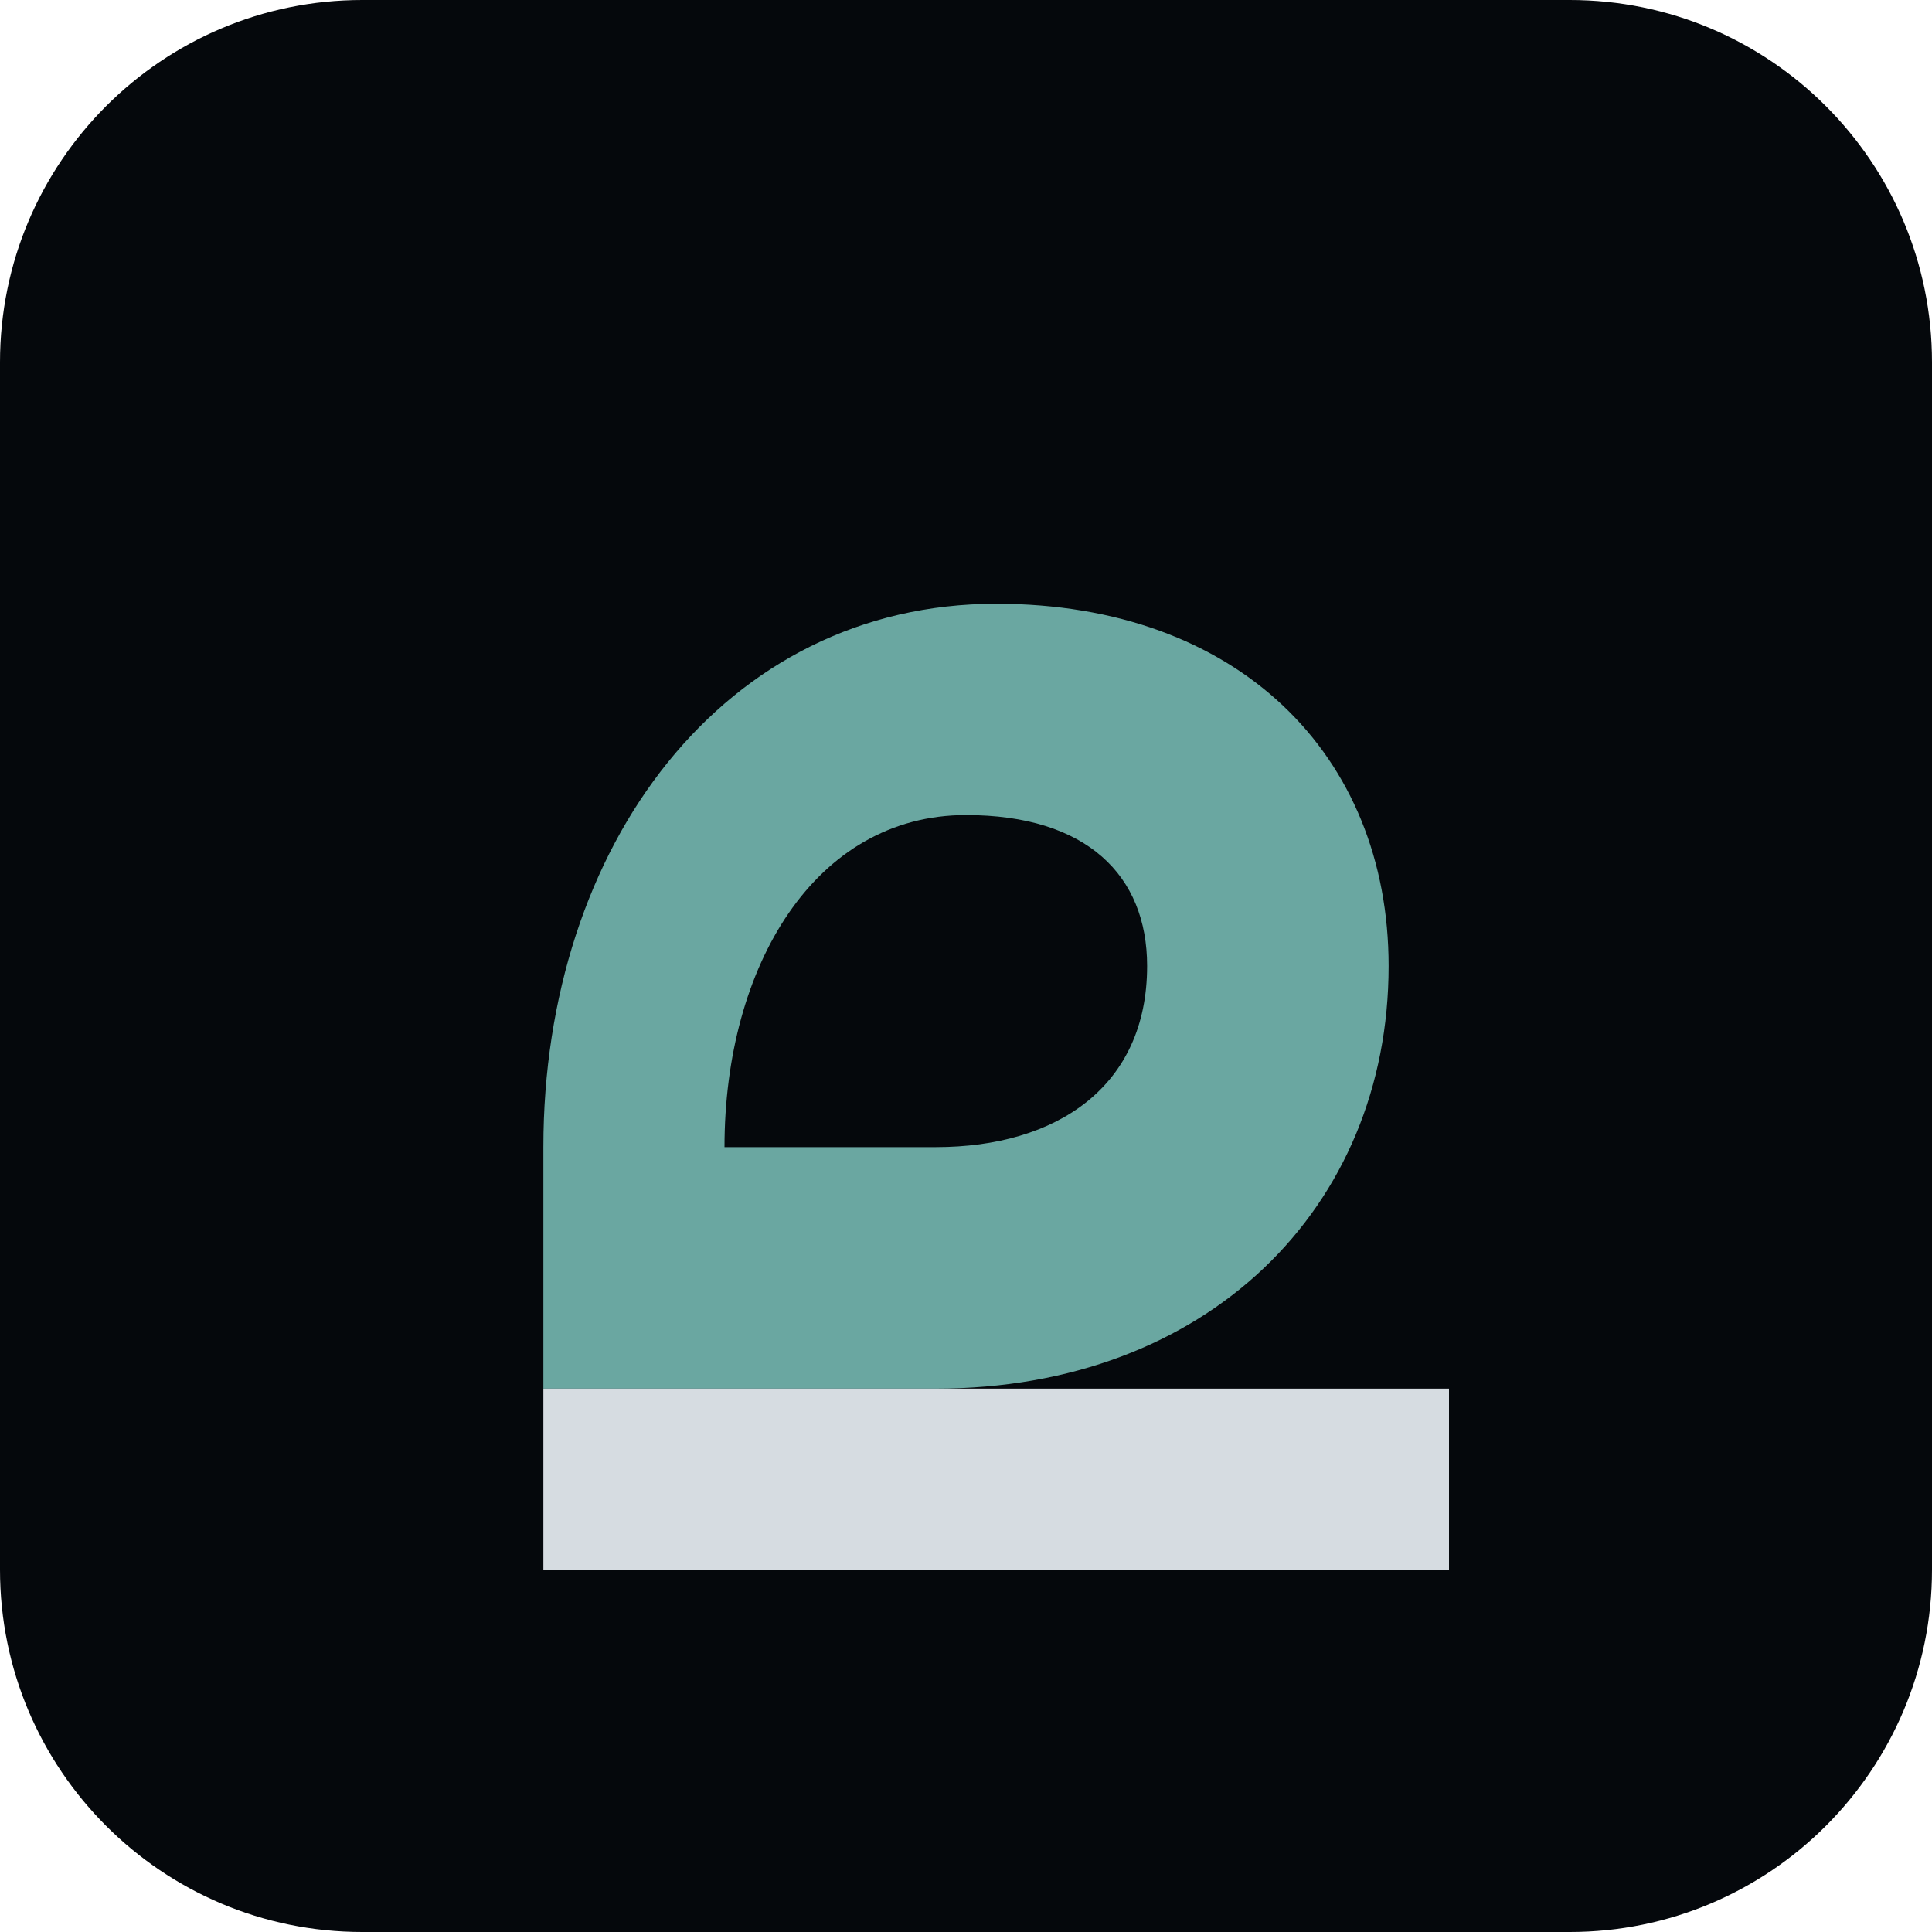
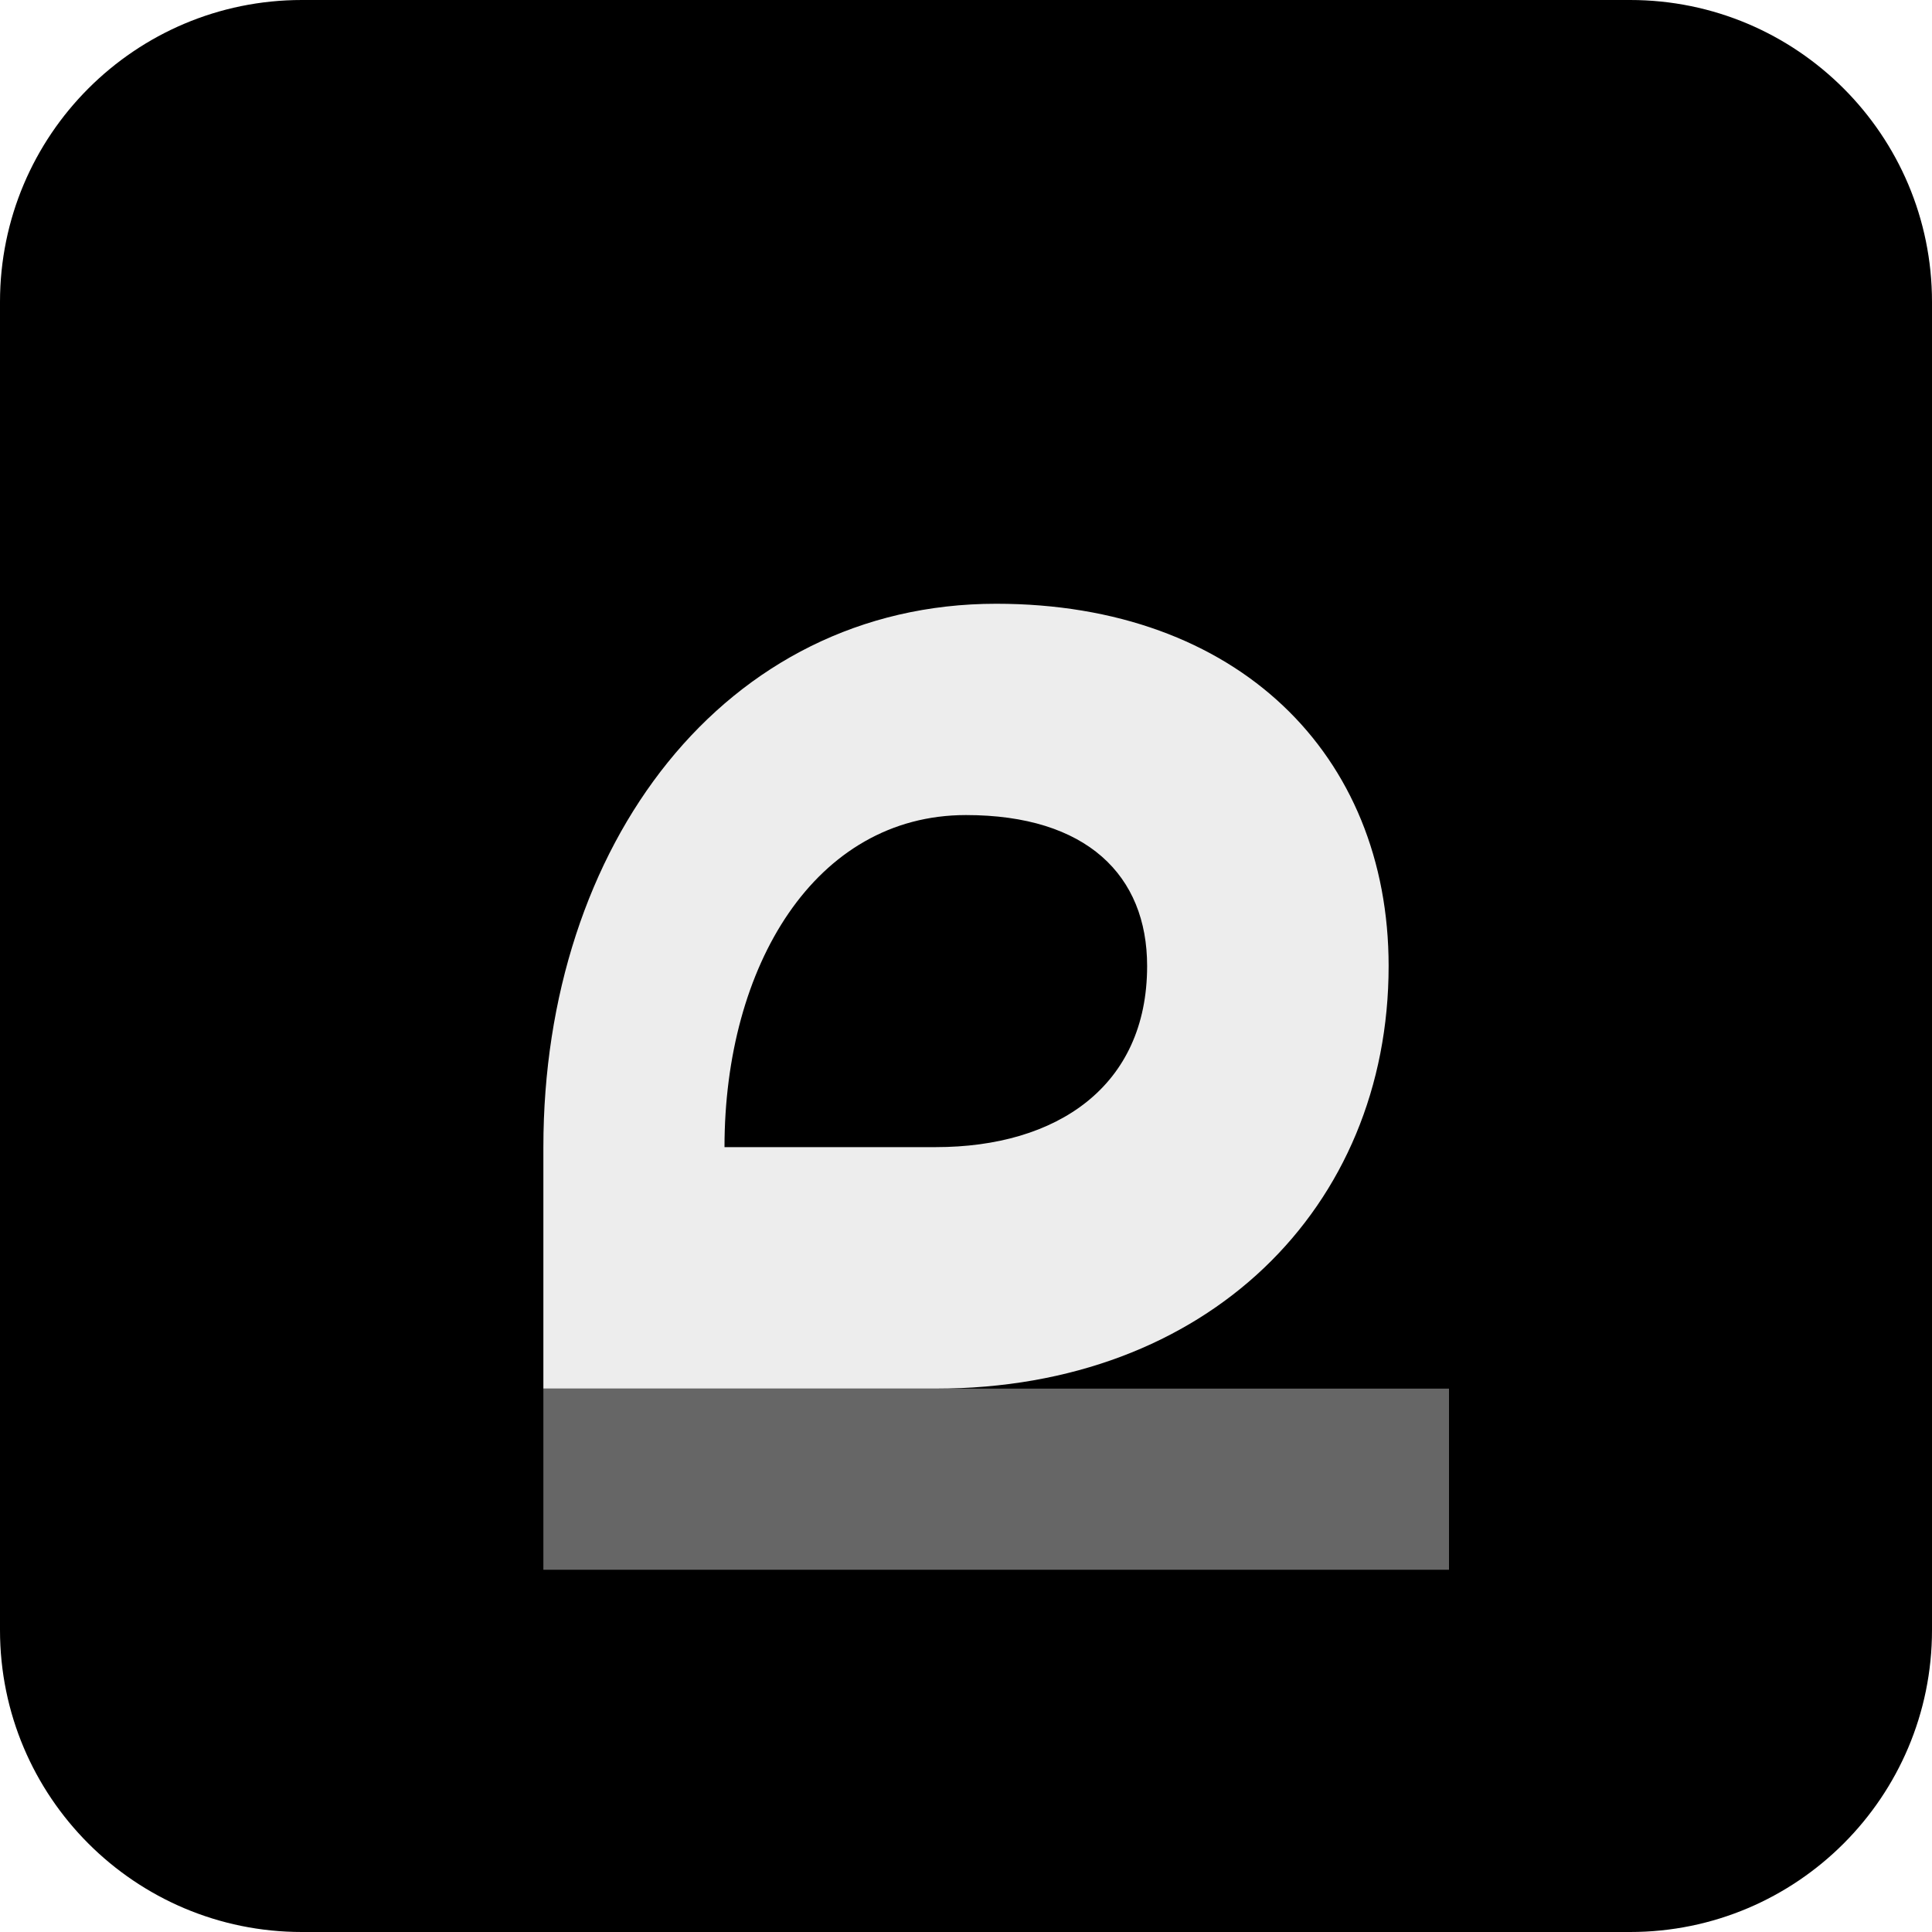
<svg xmlns="http://www.w3.org/2000/svg" viewBox="0 0 64 64" role="img" aria-label="Cephalon">
-   <rect width="64" height="64" rx="12" fill="#05080c" />
-   <path d="M18 38c0-10 6-18 15-18 8 0 13 5 13 12 0 8-6 14-15 14H18v-8h13c4 0 7-2 7-6 0-3-2-5-6-5-5 0-8 5-8 11v8h-6v-8Z" fill="#6aa7a1" />
-   <path d="M18 46h30v6H18z" fill="#edf3f8" opacity=".9" />
+   <rect width="64" height="64" rx="10" fill="#000" />
+   <path d="M18 38c0-10 6-18 15-18 8 0 13 5 13 12 0 8-6 14-15 14H18v-8h13c4 0 7-2 7-6 0-3-2-5-6-5-5 0-8 5-8 11v8h-6v-8Z" fill="#ededed" />
+   <path d="M18 46h30v6H18z" fill="#666" />
</svg>
